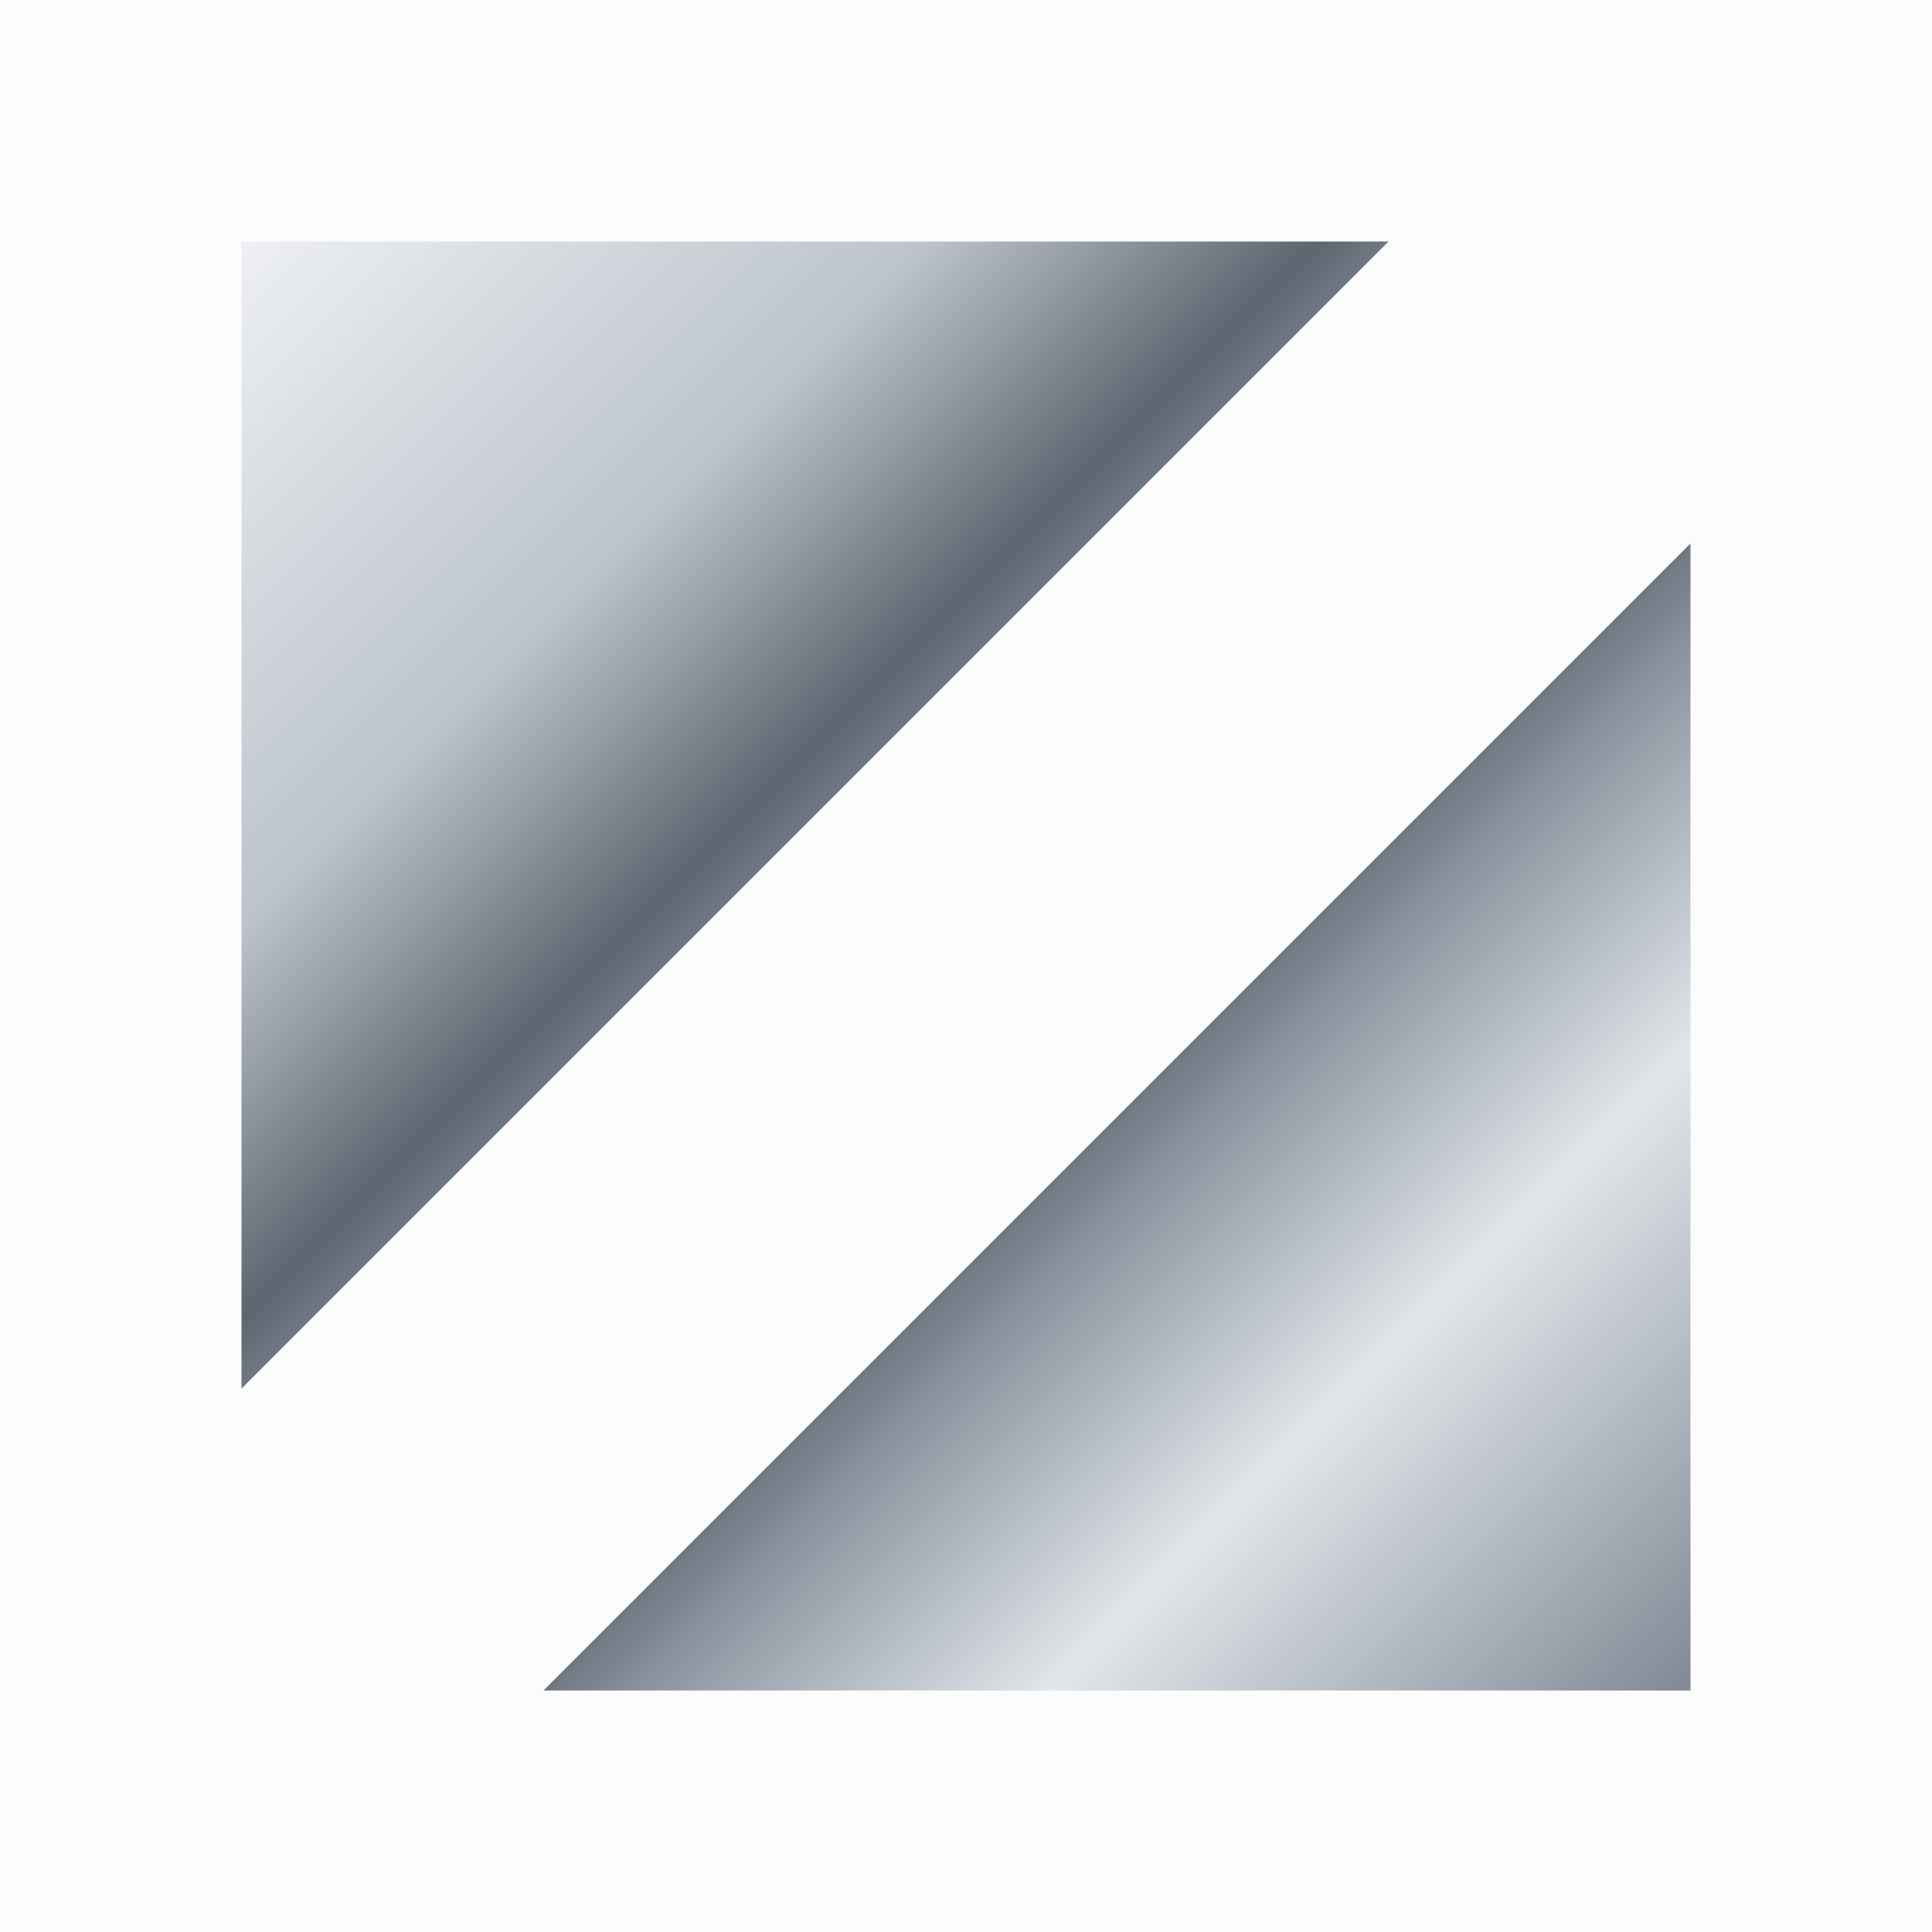
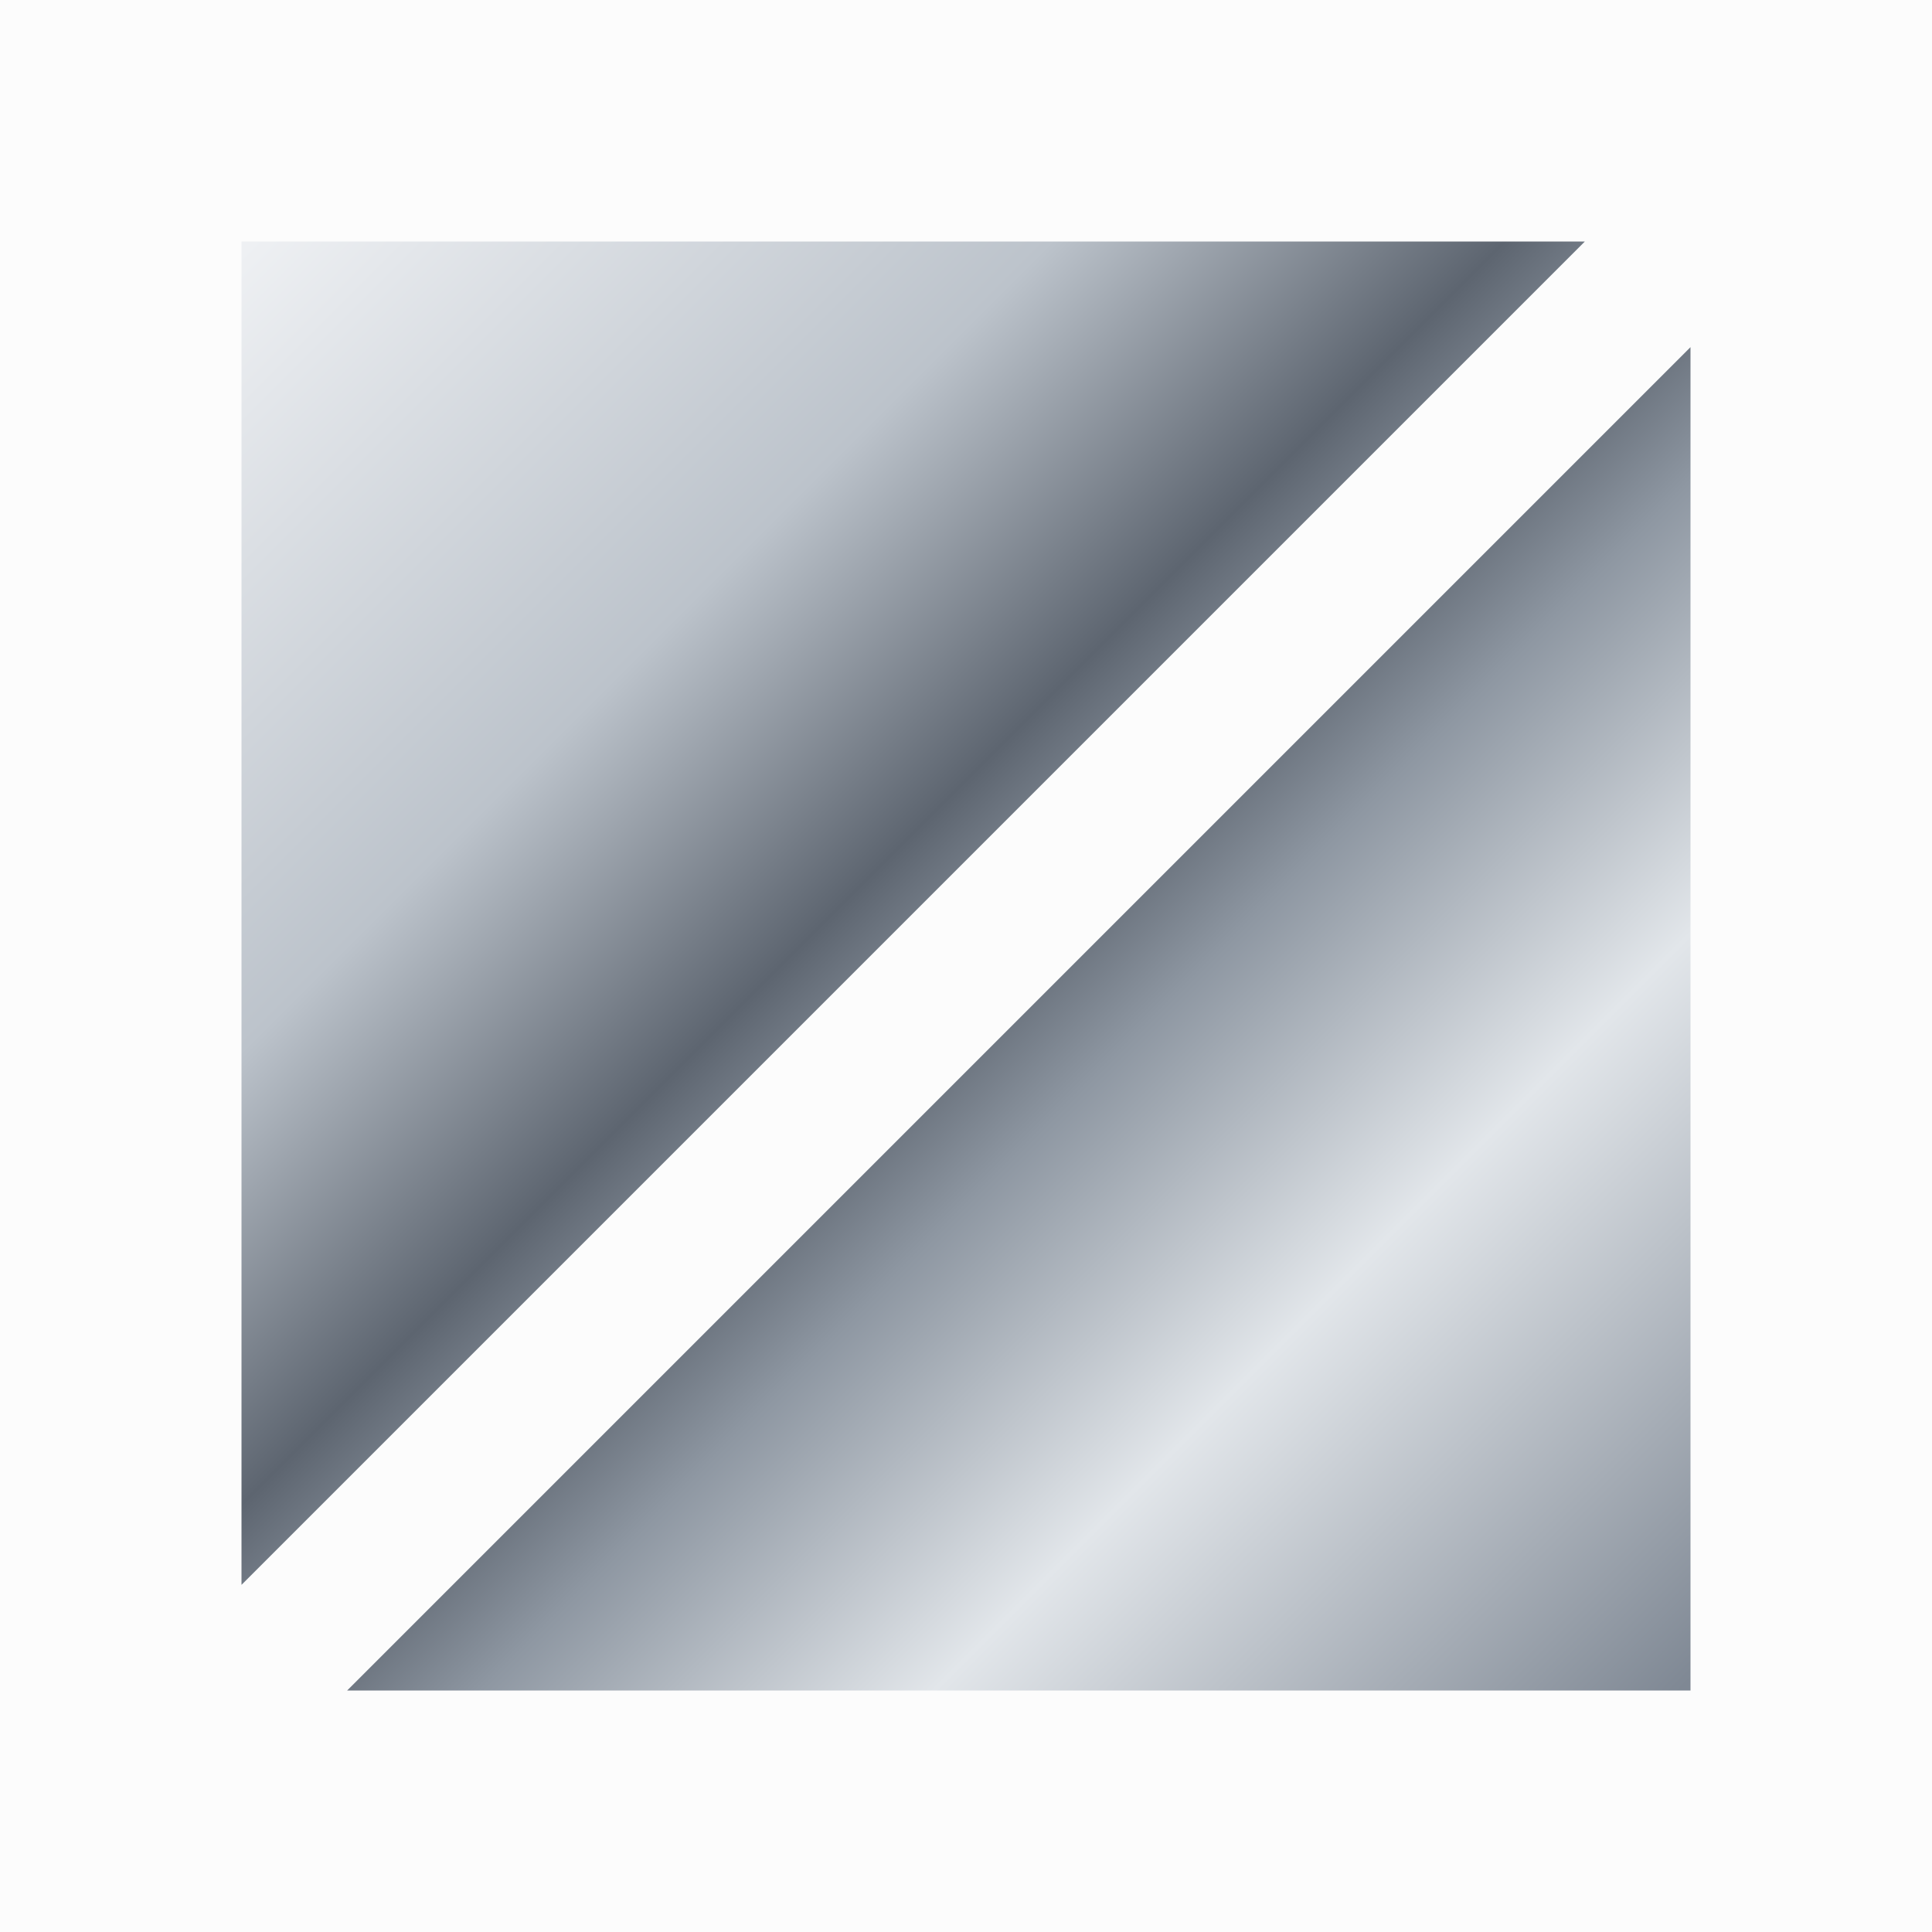
<svg xmlns="http://www.w3.org/2000/svg" viewBox="0 0 32 32">
  <defs>
    <linearGradient id="chrome" x1="0" y1="0" x2="1" y2="1">
      <stop offset="0" stop-color="#eef0f3" />
      <stop offset="0.3" stop-color="#bcc3cb" />
      <stop offset="0.47" stop-color="#5d6570" />
      <stop offset="0.55" stop-color="#8e97a2" />
      <stop offset="0.72" stop-color="#e2e6ea" />
      <stop offset="1" stop-color="#7f8894" />
    </linearGradient>
  </defs>
  <rect width="32" height="32" fill="#fcfcfc" />
  <g fill="url(#chrome)">
-     <path d="M4 4H23L4 23Z" />
-     <path d="M28 9V28H9Z" />
+     <path d="M4 4H26.25L4 26.25Z" />
+     <path d="M28 5.75V28H5.75Z" />
  </g>
</svg>
